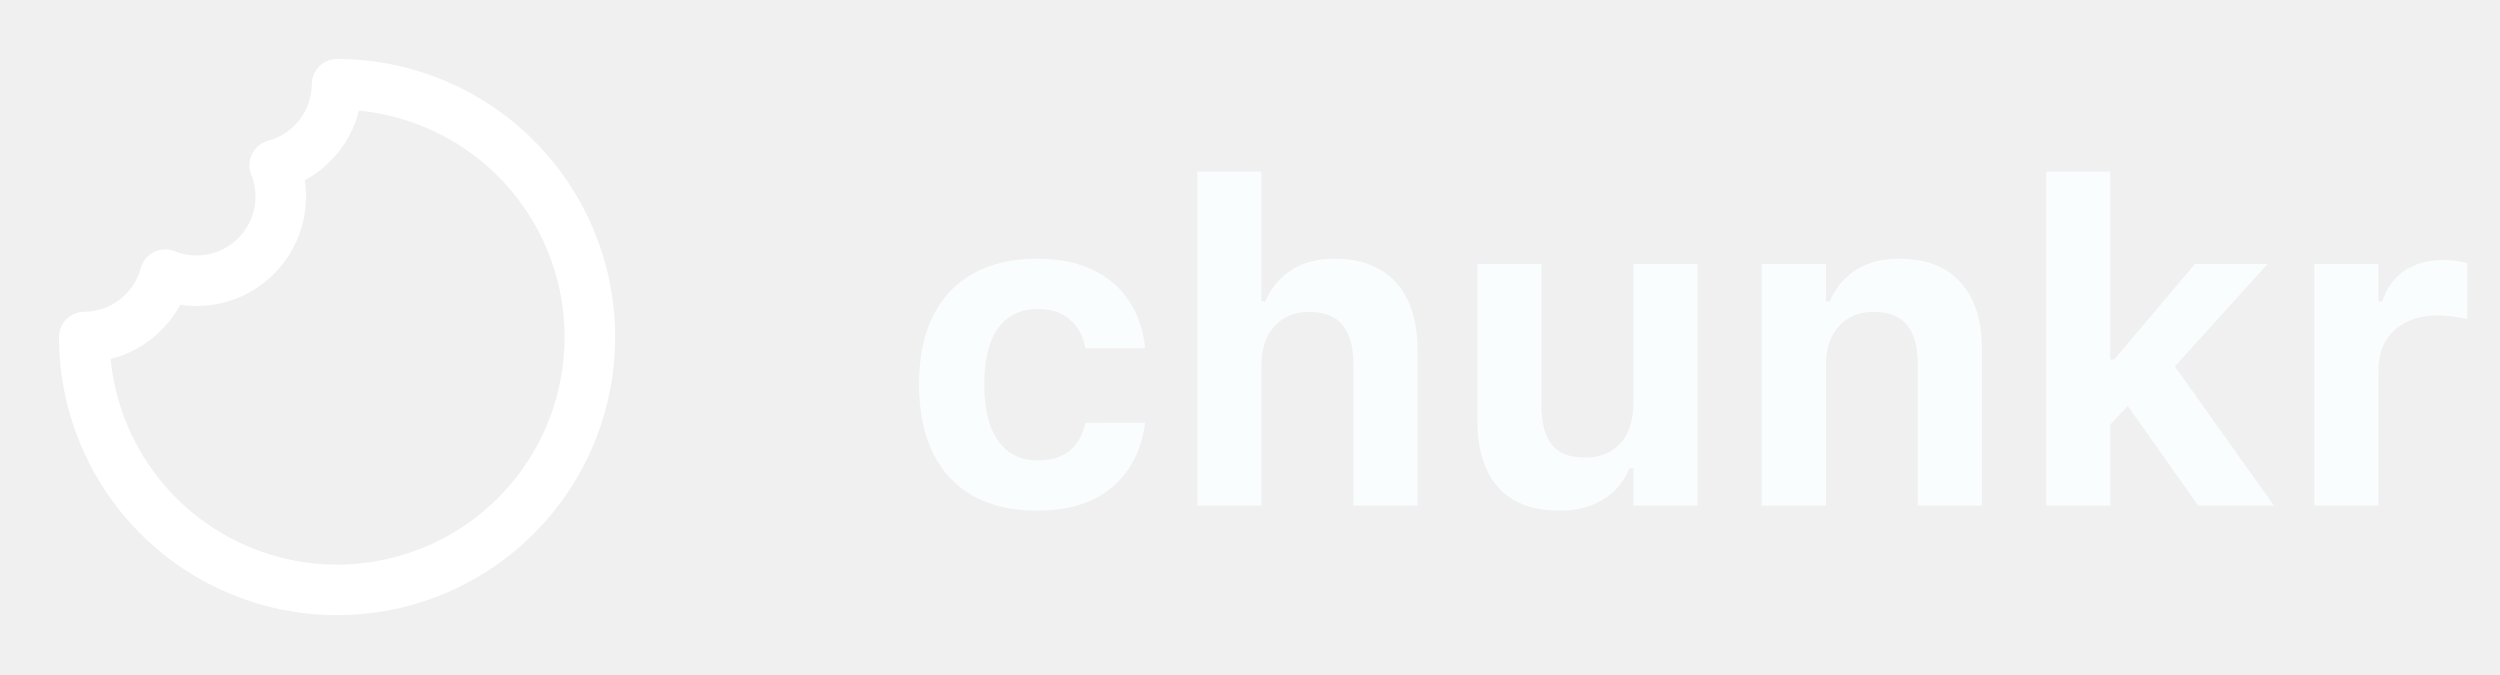
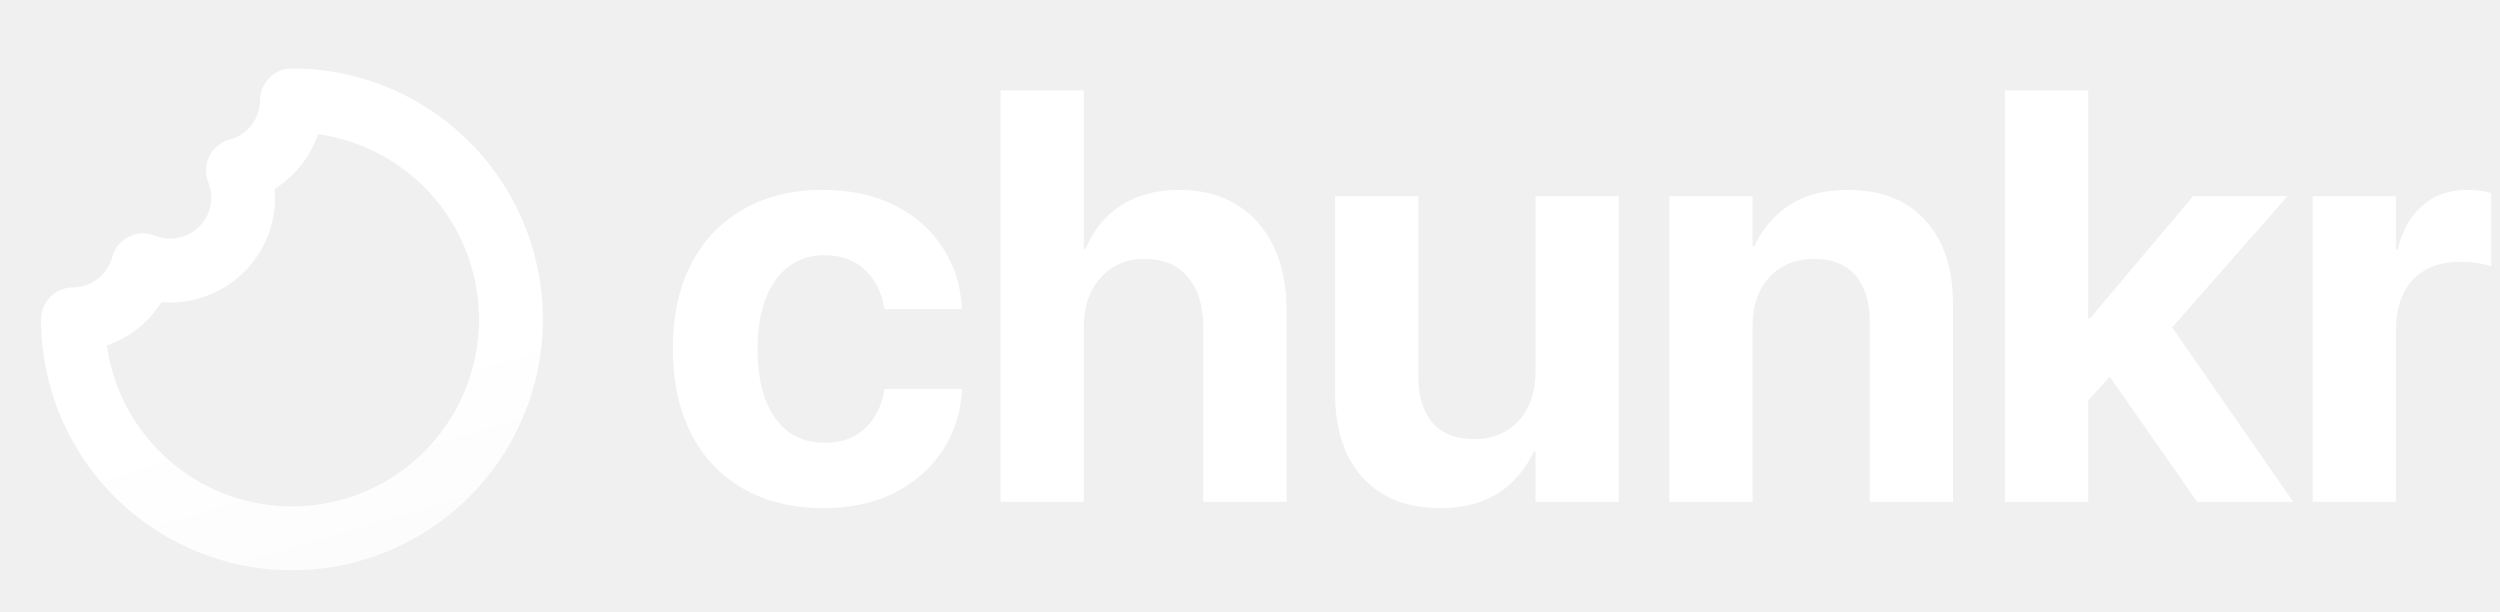
- <svg xmlns="http://www.w3.org/2000/svg" width="89" height="24" viewBox="0 0 89 24" fill="none">
-   <path d="M5.88 9.78C6.425 9.998 7.022 10.052 7.598 9.934C8.173 9.816 8.701 9.531 9.116 9.116C9.531 8.701 9.816 8.173 9.934 7.598C10.052 7.022 9.998 6.425 9.78 5.88C10.414 5.709 10.975 5.335 11.376 4.815C11.777 4.294 11.996 3.657 12 3C13.78 3 15.52 3.528 17 4.517C18.48 5.506 19.634 6.911 20.315 8.556C20.996 10.2 21.174 12.01 20.827 13.756C20.48 15.502 19.623 17.105 18.364 18.364C17.105 19.623 15.502 20.48 13.756 20.827C12.01 21.174 10.2 20.996 8.556 20.315C6.911 19.634 5.506 18.48 4.517 17C3.528 15.52 3 13.78 3 12C3.657 11.996 4.294 11.777 4.815 11.376C5.335 10.975 5.709 10.414 5.88 9.78Z" stroke="white" stroke-width="1.8" stroke-linecap="round" stroke-linejoin="round" />
-   <path d="M36.93 18.18C36.034 18.18 35.271 18.005 34.641 17.656C34.016 17.302 33.539 16.792 33.211 16.125C32.883 15.453 32.719 14.641 32.719 13.688V13.672C32.719 12.724 32.883 11.919 33.211 11.258C33.539 10.596 34.016 10.091 34.641 9.742C35.271 9.388 36.034 9.211 36.93 9.211C37.69 9.211 38.344 9.341 38.891 9.602C39.438 9.862 39.87 10.229 40.188 10.703C40.505 11.177 40.698 11.734 40.766 12.375V12.398H38.648L38.641 12.383C38.562 11.966 38.38 11.633 38.094 11.383C37.812 11.128 37.427 11 36.938 11C36.531 11 36.185 11.104 35.898 11.312C35.617 11.516 35.404 11.815 35.258 12.211C35.112 12.607 35.039 13.094 35.039 13.672V13.688C35.039 14.266 35.112 14.758 35.258 15.164C35.409 15.565 35.625 15.87 35.906 16.078C36.188 16.287 36.531 16.391 36.938 16.391C37.406 16.391 37.781 16.281 38.062 16.062C38.344 15.844 38.534 15.516 38.633 15.078L38.648 15.055L40.758 15.047V15.102C40.675 15.721 40.474 16.263 40.156 16.727C39.839 17.19 39.409 17.549 38.867 17.805C38.325 18.055 37.68 18.18 36.93 18.18ZM42.625 18V6.109H44.906V10.727H45.047C45.245 10.258 45.552 9.888 45.969 9.617C46.385 9.346 46.901 9.211 47.516 9.211C48.156 9.211 48.693 9.339 49.125 9.594C49.562 9.844 49.893 10.208 50.117 10.688C50.346 11.167 50.461 11.75 50.461 12.438V18H48.18V12.953C48.18 12.344 48.052 11.883 47.797 11.57C47.542 11.258 47.143 11.102 46.602 11.102C46.253 11.102 45.95 11.182 45.695 11.344C45.445 11.5 45.25 11.721 45.109 12.008C44.974 12.294 44.906 12.633 44.906 13.023V18H42.625ZM55.516 18.18C54.875 18.18 54.336 18.055 53.898 17.805C53.466 17.555 53.141 17.19 52.922 16.711C52.703 16.227 52.594 15.643 52.594 14.961V9.398H54.875V14.438C54.875 15.047 54.995 15.508 55.234 15.82C55.479 16.133 55.872 16.289 56.414 16.289C56.695 16.289 56.943 16.245 57.156 16.156C57.375 16.062 57.557 15.932 57.703 15.766C57.849 15.599 57.958 15.398 58.031 15.164C58.109 14.925 58.148 14.659 58.148 14.367V9.398H60.43V18H58.148V16.672H58.008C57.878 16.984 57.695 17.255 57.461 17.484C57.227 17.708 56.945 17.88 56.617 18C56.289 18.12 55.922 18.18 55.516 18.18ZM62.719 18V9.398H65V10.727H65.141C65.338 10.258 65.646 9.888 66.062 9.617C66.479 9.346 66.995 9.211 67.609 9.211C68.568 9.211 69.297 9.492 69.797 10.055C70.302 10.612 70.555 11.406 70.555 12.438V18H68.273V12.953C68.273 12.344 68.146 11.883 67.891 11.57C67.635 11.258 67.237 11.102 66.695 11.102C66.346 11.102 66.044 11.182 65.789 11.344C65.539 11.5 65.344 11.721 65.203 12.008C65.068 12.294 65 12.633 65 13.023V18H62.719ZM72.844 18V6.109H75.125V18H72.844ZM78.258 18L75.617 14.266L77.32 12.898L80.953 18H78.258ZM74.969 15.281L74.891 12.797H75.266L78.141 9.398H80.727L77.188 13.305L75.969 14.219L74.969 15.281ZM82.391 18V9.398H84.672V10.734H84.812C84.953 10.266 85.211 9.904 85.586 9.648C85.961 9.388 86.427 9.258 86.984 9.258C87.141 9.258 87.292 9.268 87.438 9.289C87.588 9.31 87.721 9.336 87.836 9.367V11.359C87.664 11.318 87.49 11.287 87.312 11.266C87.141 11.24 86.966 11.227 86.789 11.227C86.357 11.227 85.982 11.307 85.664 11.469C85.346 11.625 85.102 11.849 84.93 12.141C84.758 12.432 84.672 12.781 84.672 13.188V18H82.391Z" fill="#FAFDFE" />
+ <svg xmlns="http://www.w3.org/2000/svg" width="274" height="67" viewBox="0 0 274 67" fill="none">
+   <path d="M90.281 55.688C86.885 55.688 83.948 54.979 81.469 53.562C78.99 52.146 77.083 50.135 75.75 47.531C74.417 44.906 73.75 41.802 73.75 38.219V38.188C73.75 34.604 74.417 31.521 75.75 28.938C77.104 26.333 79.01 24.333 81.469 22.938C83.948 21.521 86.854 20.812 90.188 20.812C93.229 20.812 95.865 21.385 98.094 22.531C100.323 23.656 102.062 25.188 103.312 27.125C104.583 29.062 105.281 31.24 105.406 33.656V33.875H96.938L96.875 33.594C96.604 31.99 95.917 30.656 94.812 29.594C93.708 28.51 92.208 27.969 90.312 27.969C88.833 27.969 87.542 28.385 86.438 29.219C85.354 30.031 84.51 31.208 83.906 32.75C83.323 34.271 83.031 36.094 83.031 38.219V38.25C83.031 40.438 83.323 42.302 83.906 43.844C84.51 45.365 85.354 46.531 86.438 47.344C87.542 48.135 88.844 48.531 90.344 48.531C92.177 48.531 93.646 48.021 94.75 47C95.875 45.958 96.594 44.594 96.906 42.906L96.938 42.625H105.438V42.812C105.292 45.25 104.583 47.438 103.312 49.375C102.042 51.312 100.292 52.854 98.062 54C95.854 55.125 93.26 55.688 90.281 55.688ZM109.662 55V9.906H118.787V27.281H118.975C119.85 25.198 121.152 23.604 122.881 22.5C124.631 21.375 126.756 20.812 129.256 20.812C131.694 20.812 133.787 21.354 135.537 22.438C137.287 23.5 138.631 25.01 139.569 26.969C140.527 28.927 141.006 31.26 141.006 33.969V55H131.881V35.844C131.881 33.51 131.319 31.688 130.194 30.375C129.09 29.042 127.496 28.375 125.412 28.375C124.079 28.375 122.912 28.698 121.912 29.344C120.933 29.969 120.162 30.844 119.6 31.969C119.058 33.073 118.787 34.354 118.787 35.812V55H109.662ZM157.887 55.688C155.429 55.688 153.335 55.188 151.606 54.188C149.898 53.167 148.585 51.719 147.669 49.844C146.773 47.969 146.325 45.729 146.325 43.125V21.5H155.45V41.219C155.45 43.406 155.96 45.104 156.981 46.312C158.023 47.521 159.565 48.125 161.606 48.125C162.627 48.125 163.544 47.948 164.356 47.594C165.19 47.24 165.898 46.74 166.481 46.094C167.065 45.427 167.512 44.646 167.825 43.75C168.137 42.833 168.294 41.833 168.294 40.75V21.5H177.419V55H168.294V49.469H168.106C167.523 50.74 166.752 51.844 165.794 52.781C164.856 53.719 163.721 54.438 162.387 54.938C161.075 55.438 159.575 55.688 157.887 55.688ZM182.956 55V21.5H192.081V27H192.269C193.144 25.083 194.435 23.573 196.144 22.469C197.852 21.365 199.967 20.812 202.488 20.812C206.175 20.812 209.019 21.927 211.019 24.156C213.04 26.365 214.05 29.438 214.05 33.375V55H204.925V35.25C204.925 33.062 204.404 31.375 203.363 30.188C202.342 28.979 200.81 28.375 198.769 28.375C197.415 28.375 196.238 28.688 195.238 29.312C194.238 29.917 193.456 30.771 192.894 31.875C192.352 32.979 192.081 34.271 192.081 35.75V55H182.956ZM219.744 55V9.906H228.869V55H219.744ZM240.806 55L230.462 40.188L236.244 33.25L251.337 55H240.806ZM227.744 45.125V34.906H229.056L240.369 21.5H250.712L235.244 39.094H233.212L227.744 45.125ZM253.469 55V21.5H262.594V27.344H262.781C263.281 25.281 264.188 23.677 265.5 22.531C266.812 21.385 268.448 20.812 270.406 20.812C270.906 20.812 271.385 20.844 271.844 20.906C272.302 20.969 272.698 21.052 273.031 21.156V29.188C272.656 29.042 272.177 28.927 271.594 28.844C271.01 28.74 270.385 28.688 269.719 28.688C268.219 28.688 266.938 28.979 265.875 29.562C264.812 30.146 264 31 263.438 32.125C262.875 33.25 262.594 34.625 262.594 36.25V55H253.469Z" fill="white" />
+   <path d="M15.68 29.08C17.134 29.662 18.727 29.804 20.261 29.49C21.794 29.175 23.202 28.417 24.31 27.31C25.417 26.202 26.175 24.794 26.49 23.261C26.804 21.727 26.662 20.134 26.08 18.68C27.771 18.225 29.267 17.227 30.336 15.839C31.406 14.452 31.99 12.752 32 11C36.747 11 41.387 12.408 45.334 15.045C49.281 17.682 52.357 21.43 54.173 25.816C55.99 30.201 56.465 35.027 55.539 39.682C54.613 44.338 52.327 48.614 48.971 51.971C45.614 55.327 41.338 57.613 36.682 58.539C32.027 59.465 27.201 58.99 22.816 57.173C18.43 55.357 14.682 52.281 12.045 48.334C9.408 44.387 8 39.747 8 35C9.752 34.99 11.452 34.406 12.839 33.336C14.227 32.267 15.225 30.771 15.68 29.08Z" stroke="url(#paint0_linear_38_8)" stroke-width="7" stroke-linecap="round" stroke-linejoin="round" />
+   <defs>
+     <linearGradient id="paint0_linear_38_8" x1="32" y1="11" x2="46.27" y2="59.216" gradientUnits="userSpaceOnUse">
+       <stop offset="0.613" stop-color="white" />
+       <stop offset="1" stop-color="white" stop-opacity="0.8" />
+     </linearGradient>
+   </defs>
</svg>
